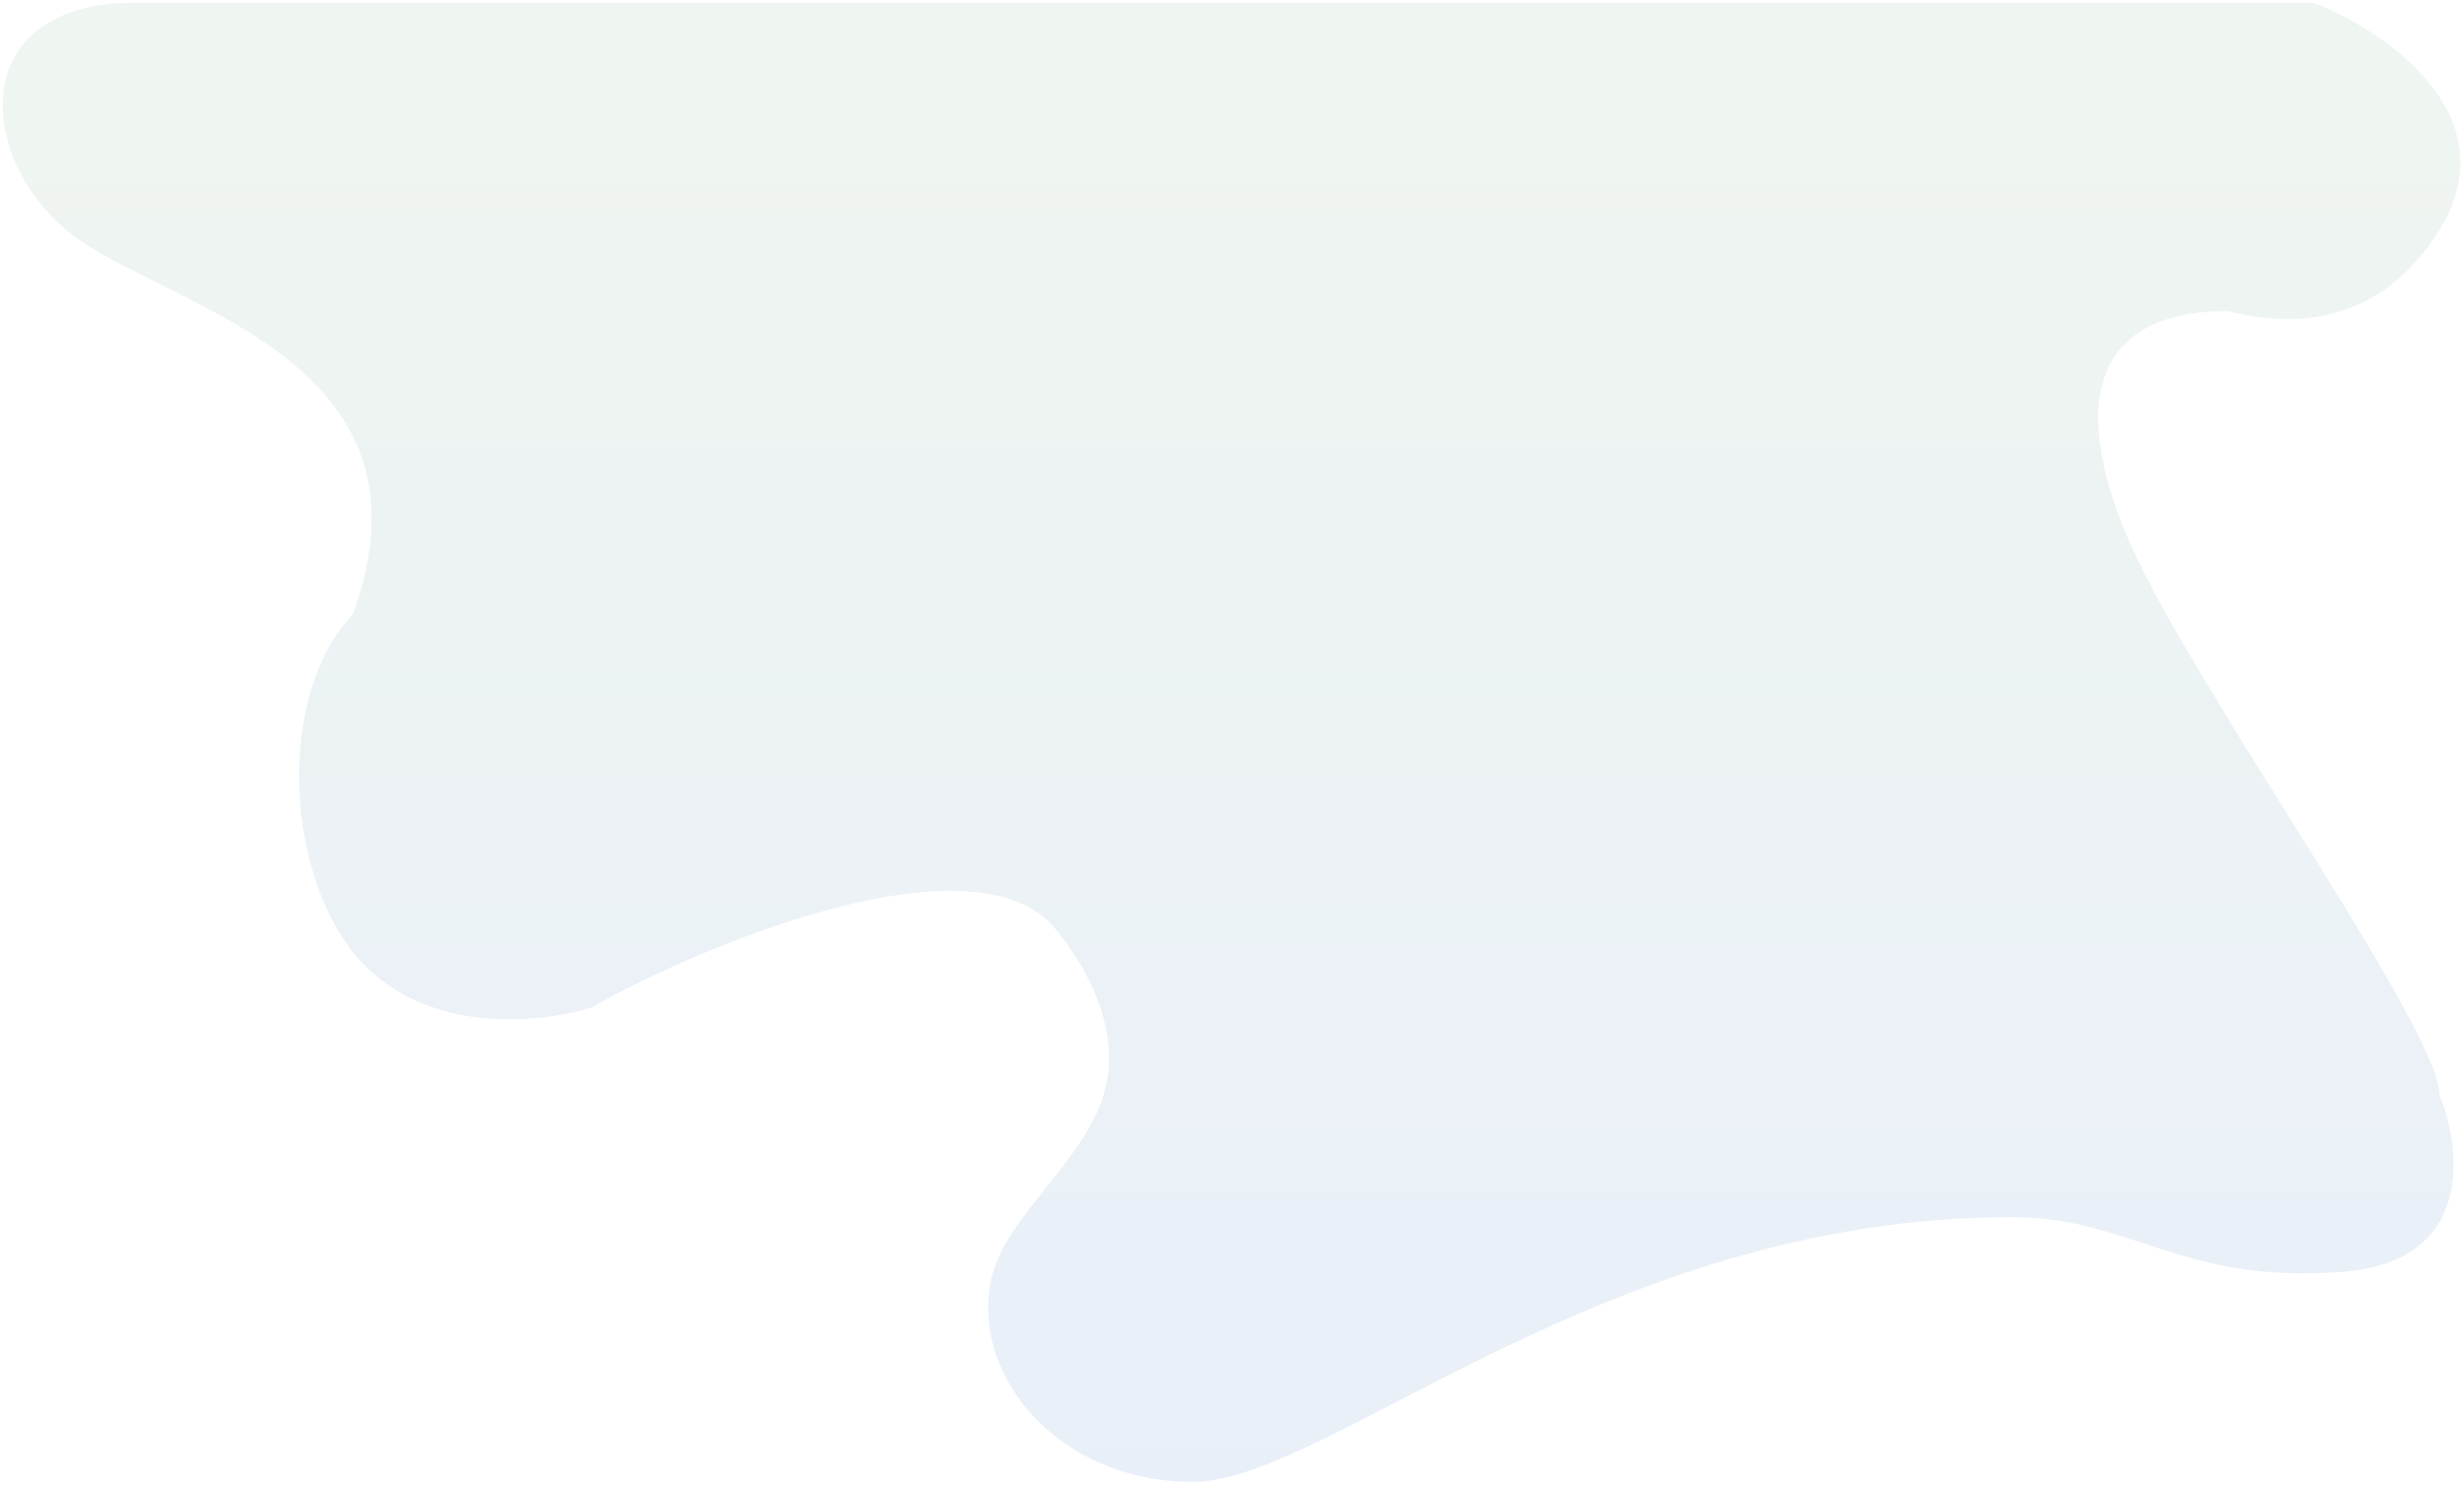
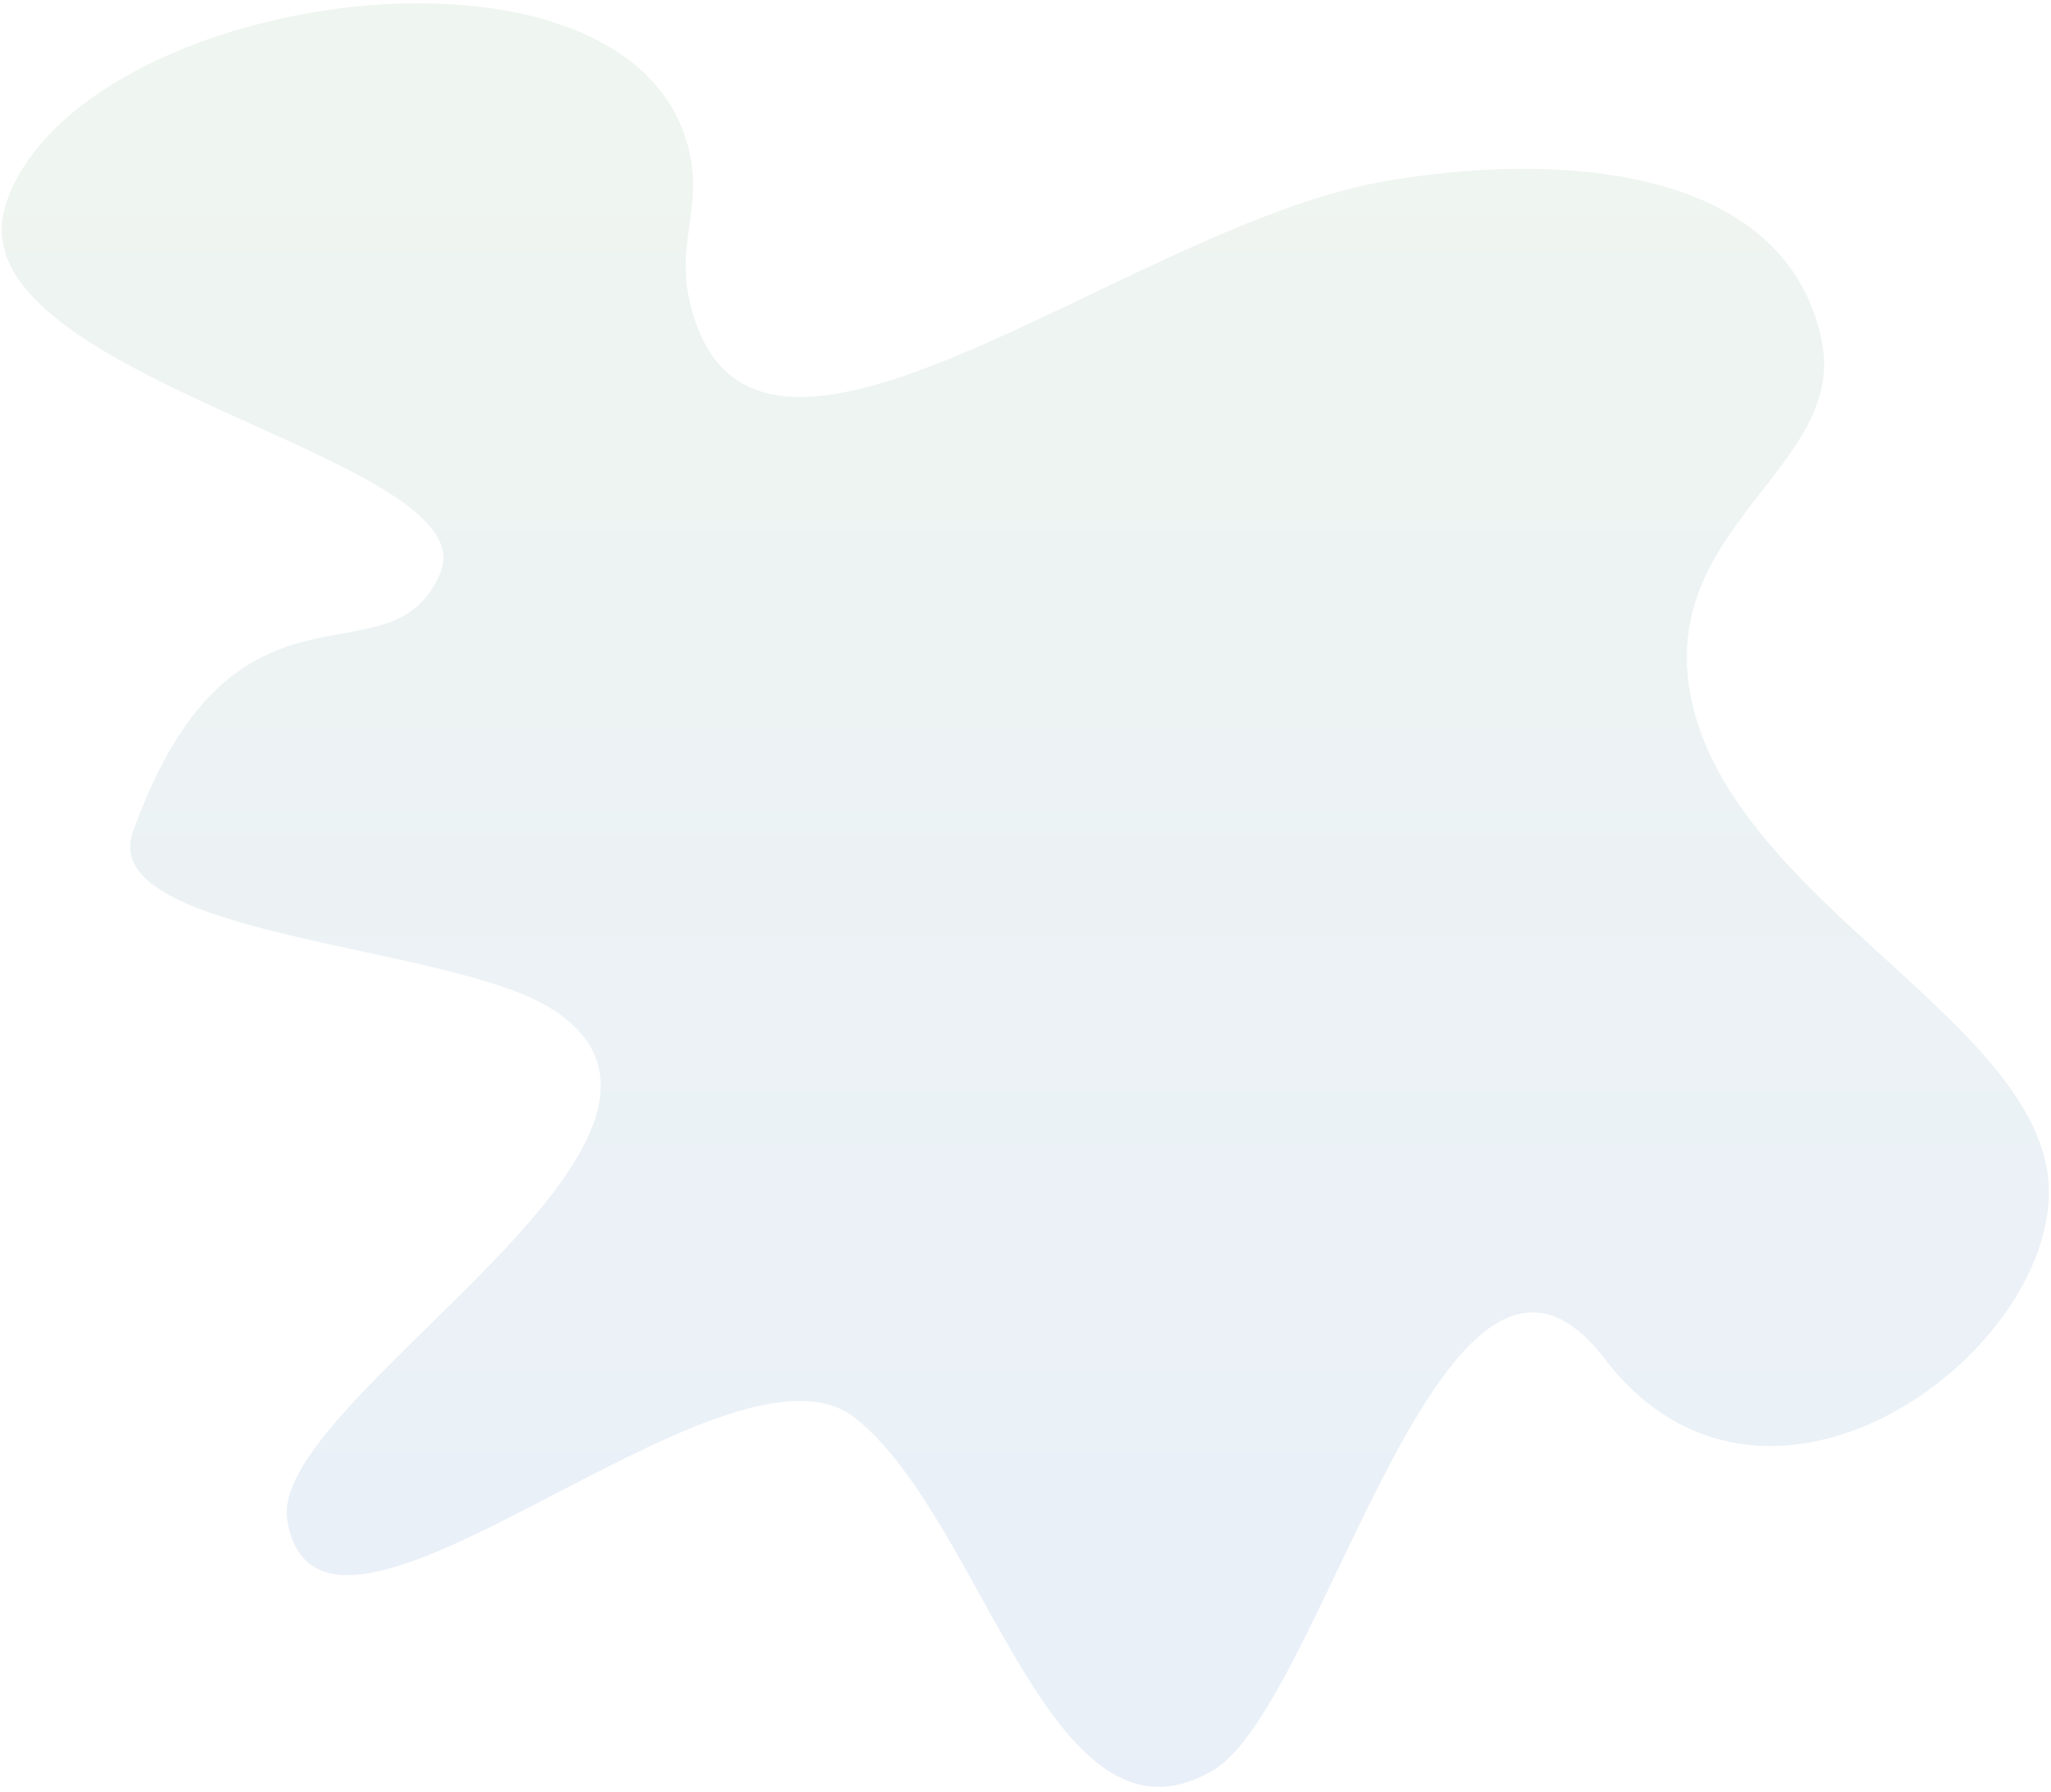
- <svg xmlns="http://www.w3.org/2000/svg" id="top-left-bubble" width="911" height="549" viewBox="0 0 911 549">
+ <svg xmlns="http://www.w3.org/2000/svg" id="top-left-bubble" width="671" height="586" viewBox="0 0 671 586">
  <defs>
    <linearGradient id="linear-gradient-top-left-svg" x1="0.5" x2="0.5" y2="1" gradientUnits="objectBoundingBox">
      <stop offset="0" stop-color="#b1ceb4" />
      <stop offset="1" stop-color="#91b1df" />
    </linearGradient>
  </defs>
-   <path id="top-left-svg" d="M855.403 1H366.49H139.883H49.68C-15.033 1 -8.32 63 29.68 89C67.68 115 163.68 135 130.57 227C102.115 257.044 105.737 321.119 130.57 352.199C155.404 383.278 199.898 378.616 219.04 372.401C254.221 352.199 354.475 308.677 388 341C388 341 418 372.401 408 405.034C400.294 430.182 371.463 450.099 366.49 473C358.73 508.741 391.324 548 440.991 548C490.659 548 593.68 450.099 743.652 450.099C788.663 450.099 805.736 474.963 866.268 470.301C914.694 466.572 910.245 425.236 901.967 405.034C901.967 380.17 810 253 787.111 199.909C764.222 146.818 775.68 115 823.68 115C836.097 118.108 875.891 127.183 901.967 84.915C928.042 42.647 881.789 11.36 855.403 1Z" opacity="0.2" fill="url(#linear-gradient-top-left-svg)" />
+   <path id="top-left-svg" d="M94.001 497.5C105.304 561.283 237.68 430 280.001 464C322.321 498 344.001 610.5 397.001 579C433.413 557.358 473 376.5 525 444.5C577 512.5 670.303 444.5 670.303 389.965C670.303 335.431 568.064 295.911 553.5 229.5C541 172.5 604.5 153 596 111.5C584.091 53.352 508 49.5 452 59.5C367.125 74.656 244.173 182.171 225.5 98C221.398 79.509 229.745 67.959 225.5 49.5C207.384 -29.286 25.5 -3.5 2 66.5C-17.207 123.713 160.145 149 144 187.5C127.855 226 76.609 180 43.5 272C31.084 306.5 146.937 308.642 180.5 330C246.5 372 87.001 458 94.001 497.5Z" opacity="0.2" fill="url(#linear-gradient-top-left-svg)" />
</svg>
